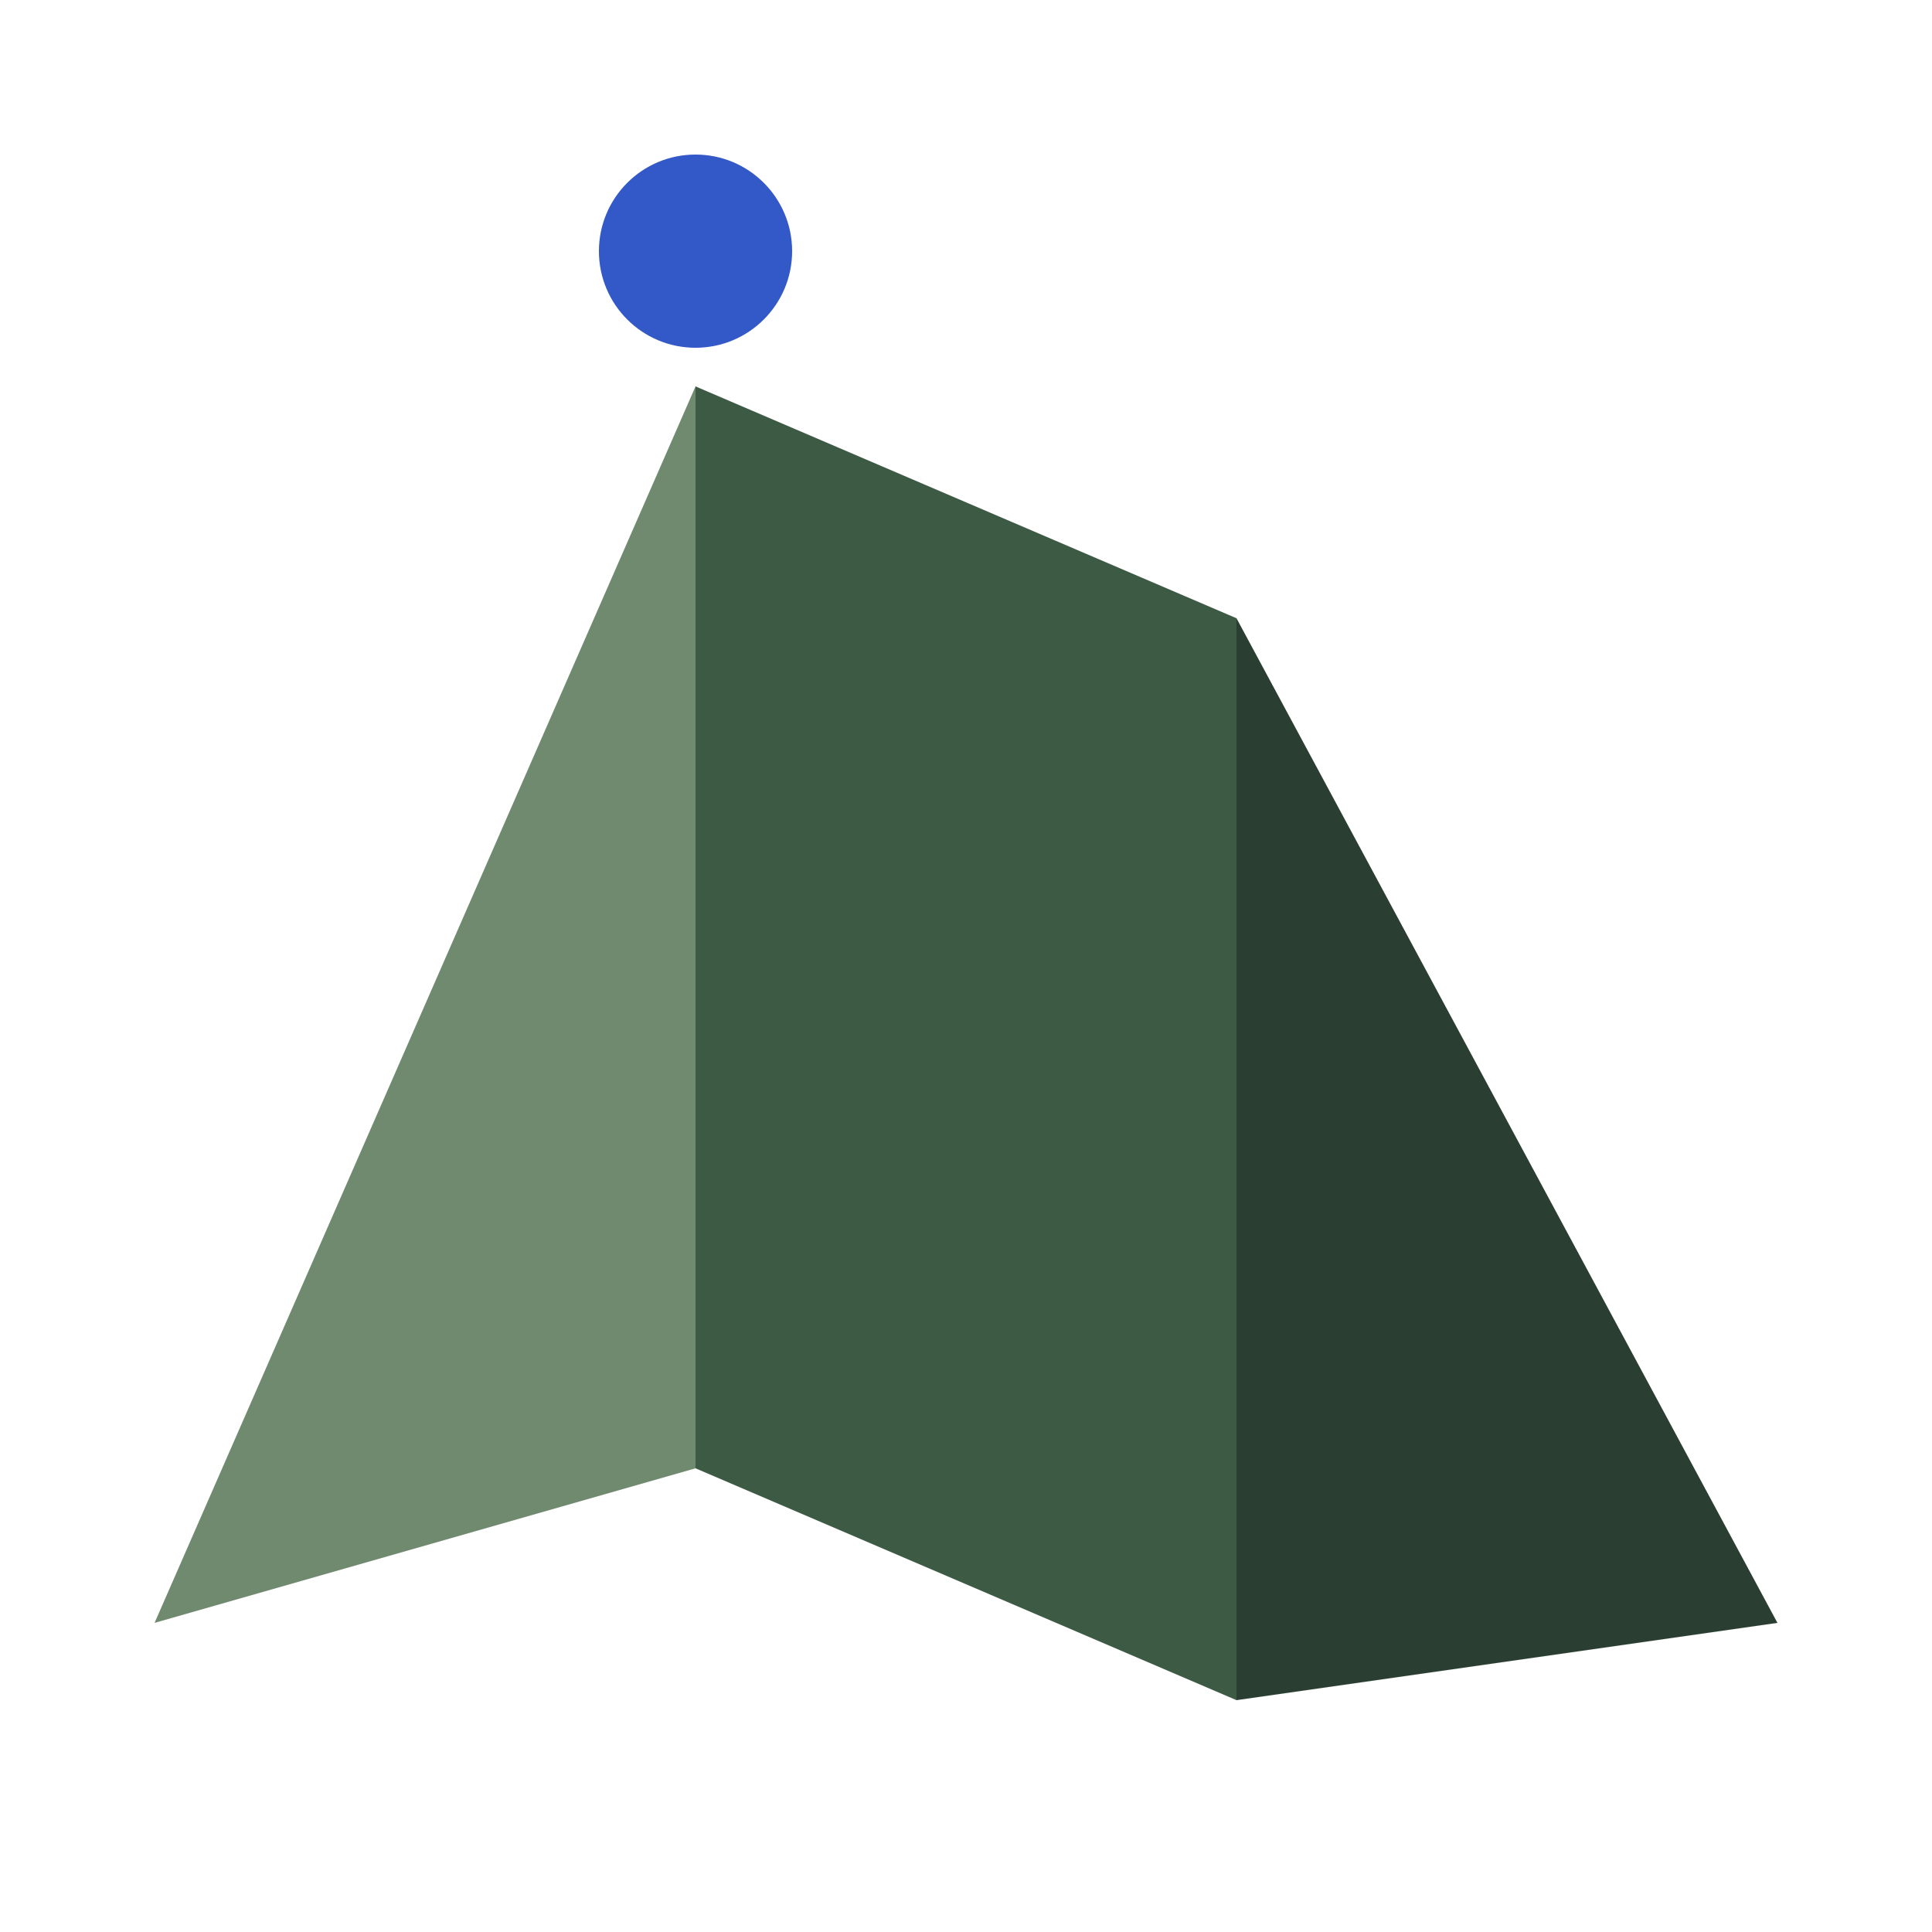
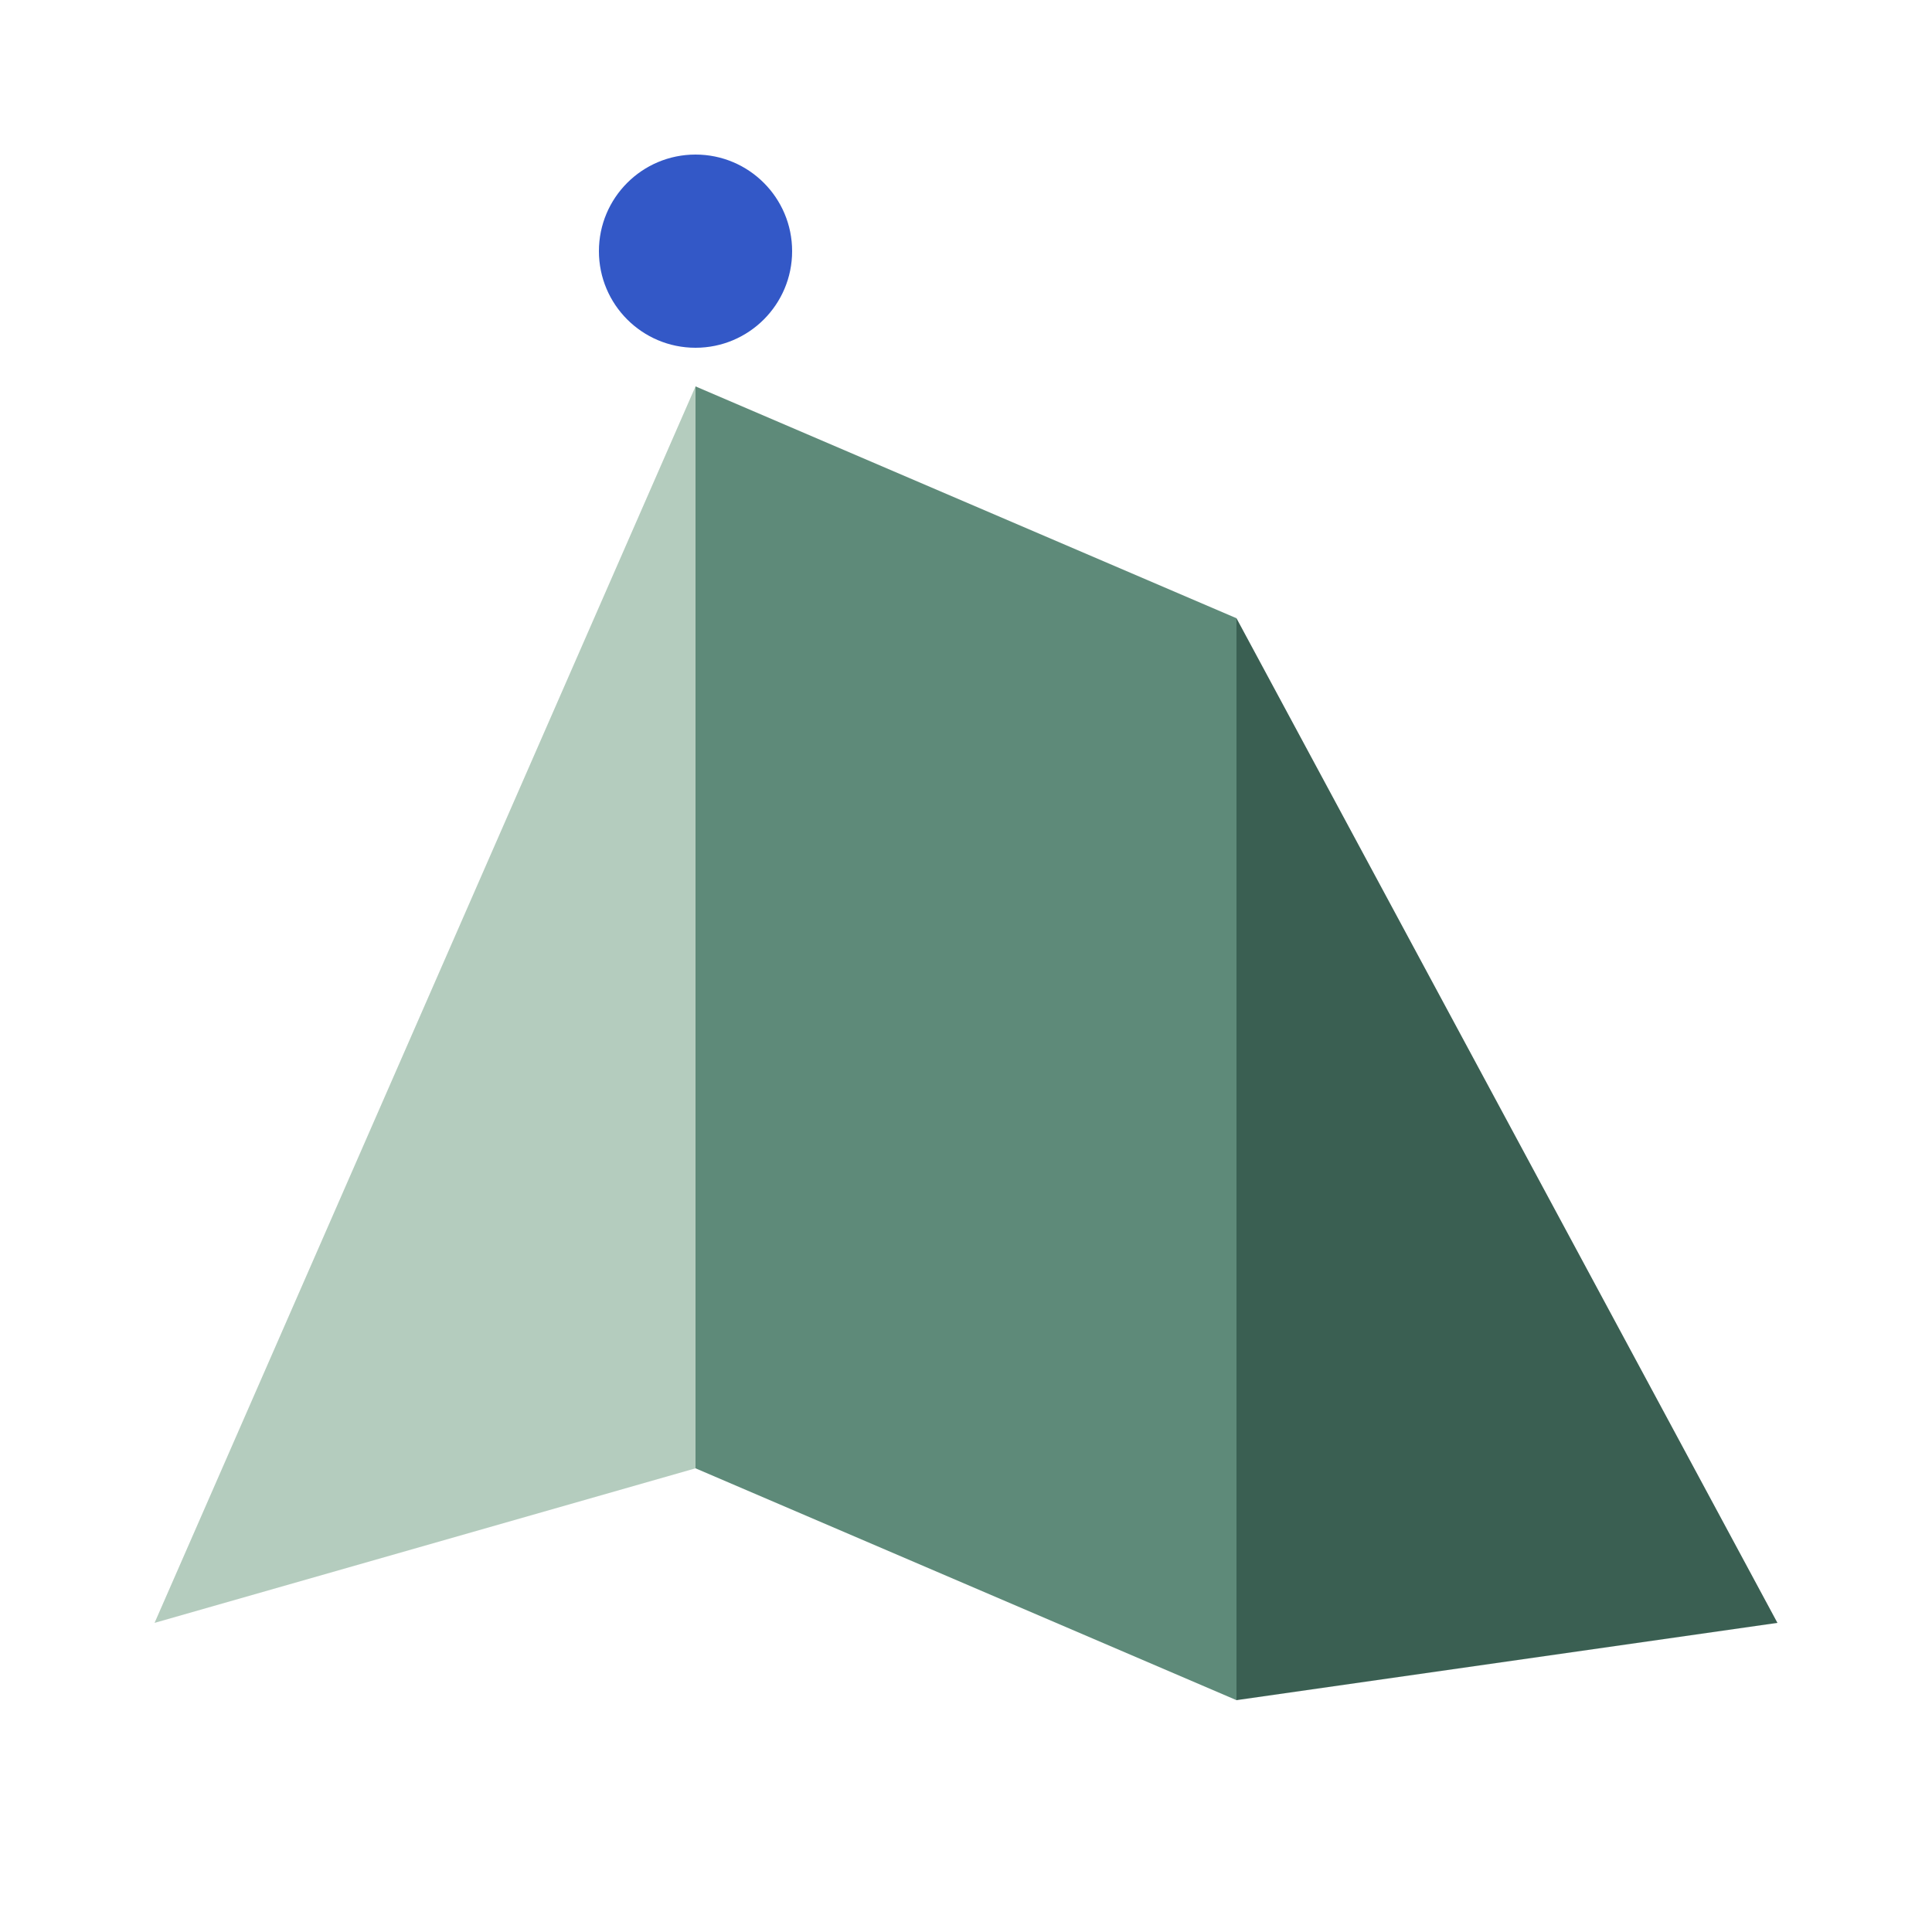
<svg xmlns="http://www.w3.org/2000/svg" viewBox="0 0 100 100">
-   <path d="M8 84 L36 20 L36 76Z" fill="#6F8A6F" />
-   <path d="M36 20 L64 32 L64 88 L36 76Z" fill="#3D5A45" />
-   <path d="M64 32 L92 84 L64 88Z" fill="#2A3F31" />
+   <path d="M8 84 L36 20 L36 76Z" fill="#B4CCBE" />
+   <path d="M36 20 L64 32 L64 88 L36 76Z" fill="#5E8A79" />
+   <path d="M64 32 L92 84 L64 88Z" fill="#3A5F52" />
  <circle cx="36" cy="13" r="5" fill="#3358C7" />
</svg>
